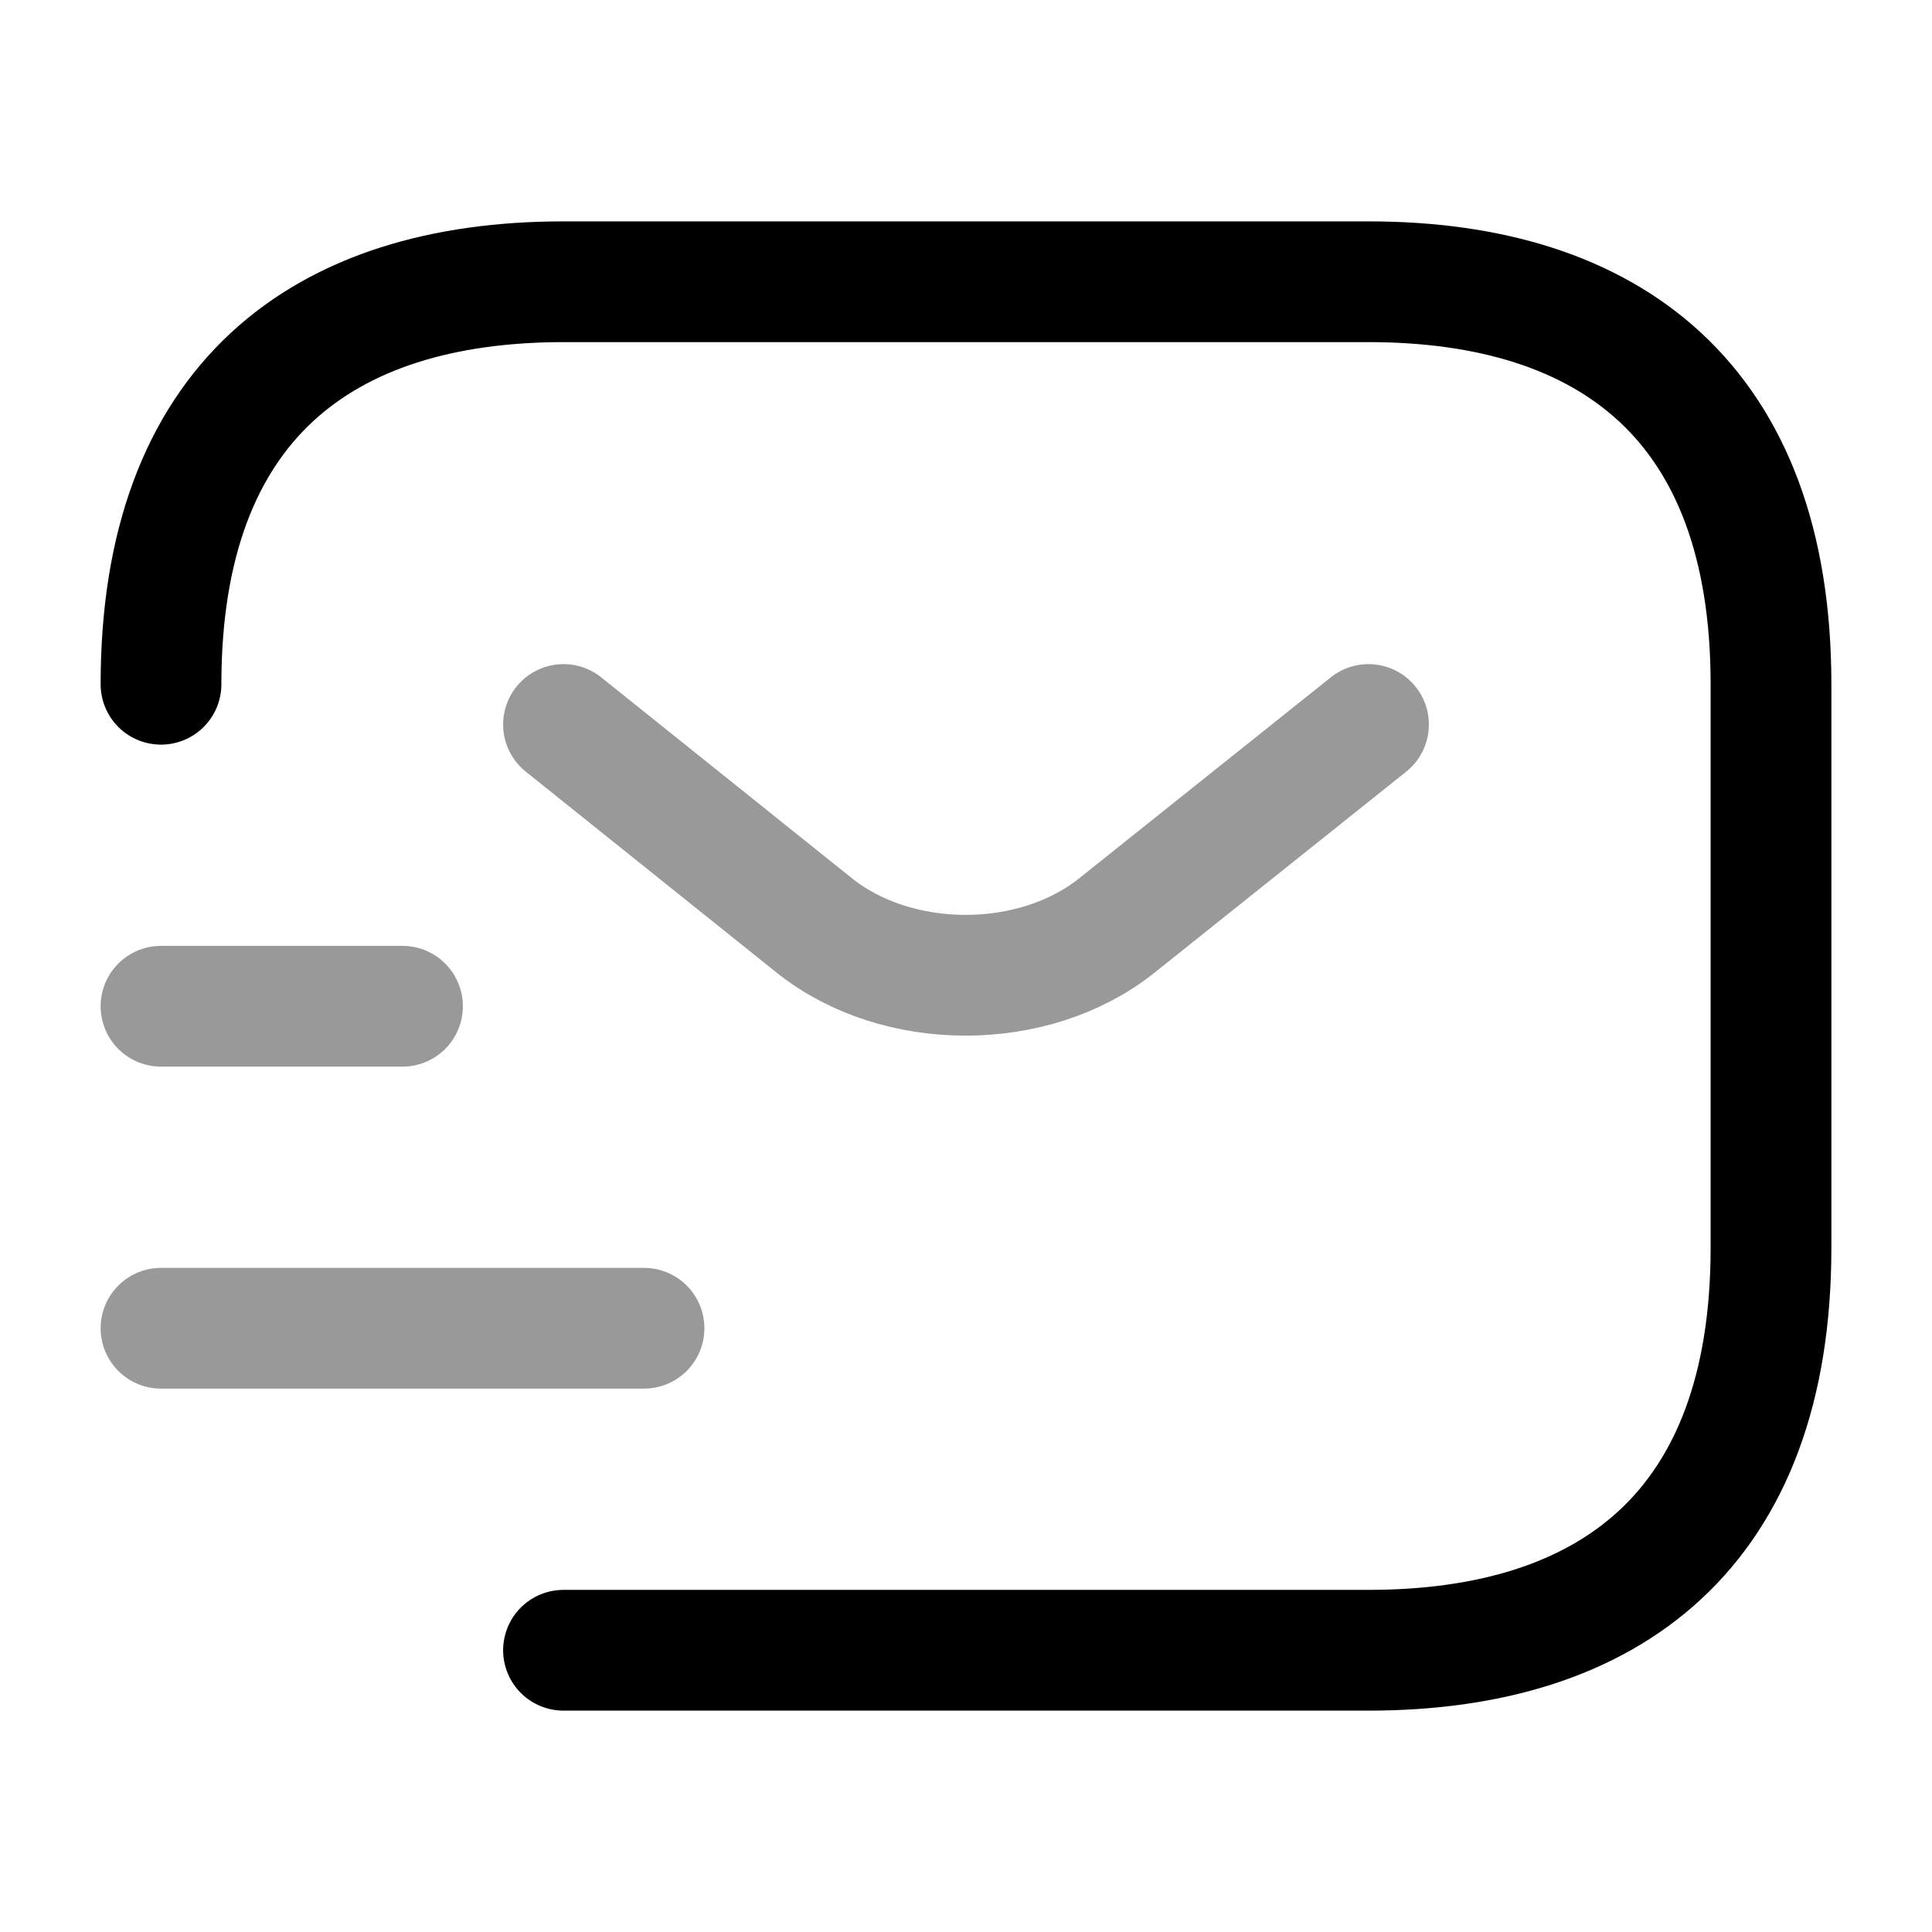
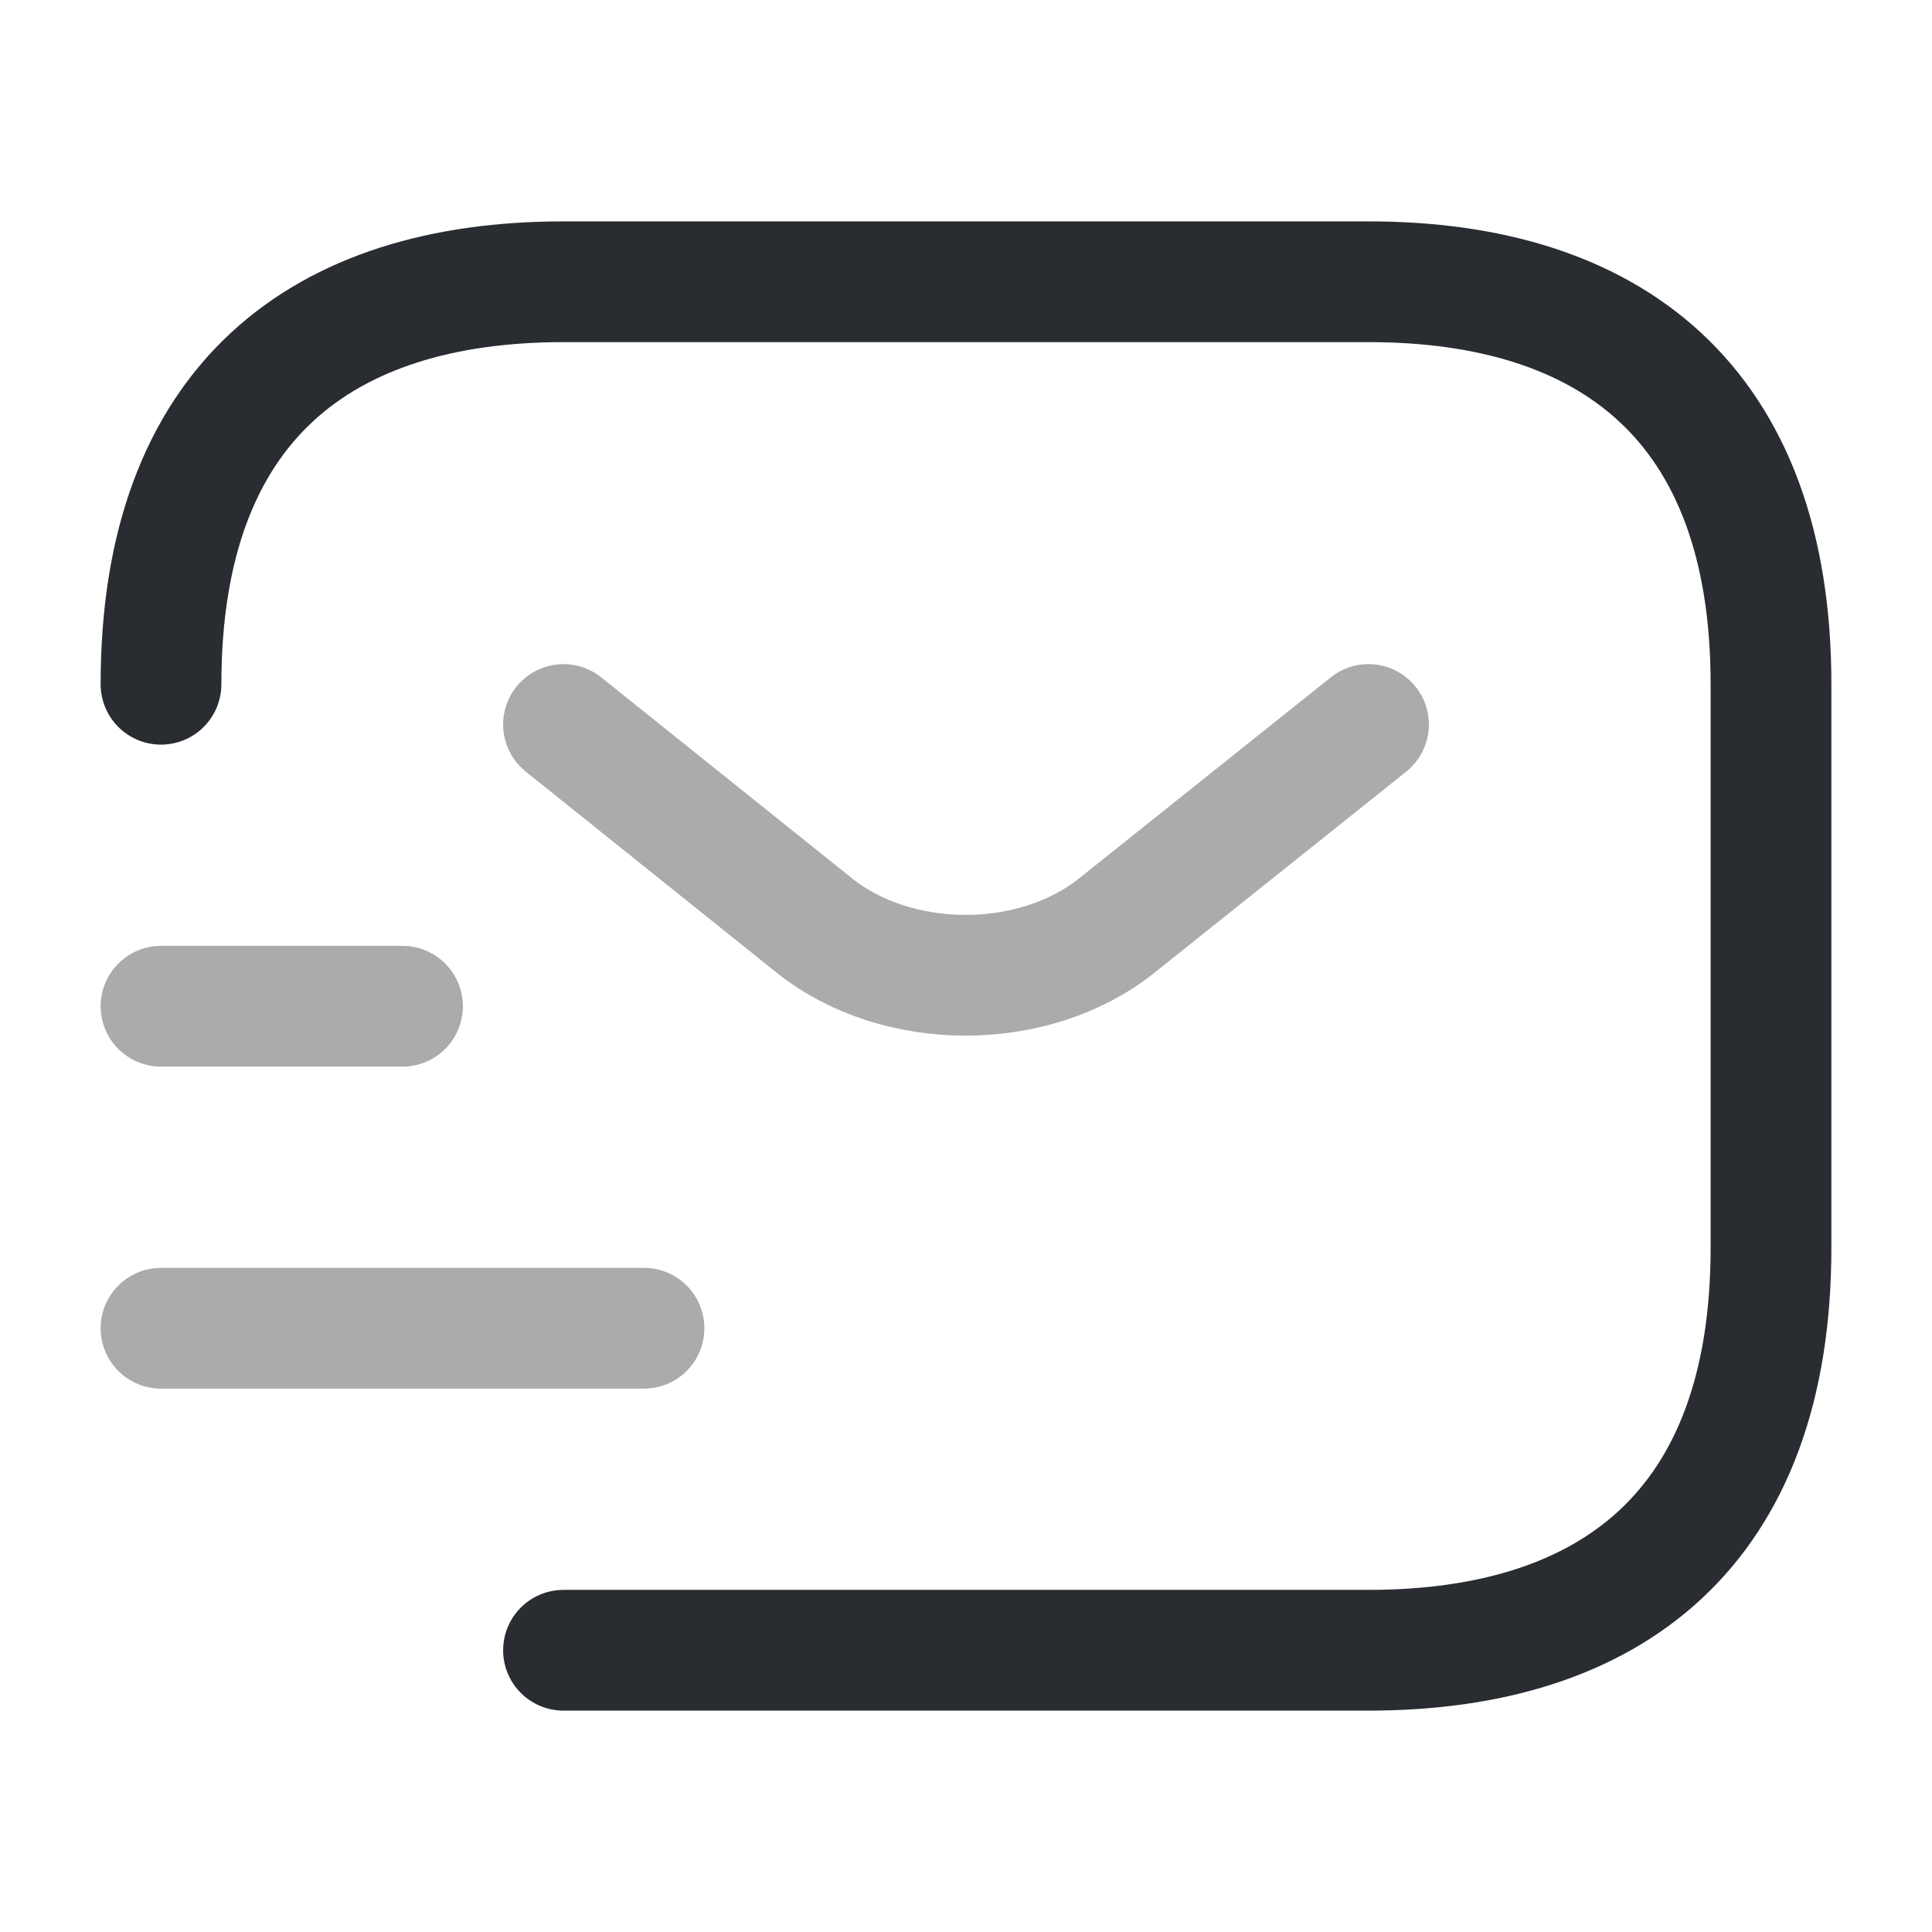
<svg xmlns="http://www.w3.org/2000/svg" width="800px" height="800px" viewBox="0 0 24 24" fill="none">
-   <path d="M2 8.5C2 5 4 3.5 7 3.5H17C20 3.5 22 5 22 8.5V15.5C22 19 20 20.5 17 20.5H7" stroke="#000000" stroke-width="1.5" stroke-miterlimit="10" stroke-linecap="round" stroke-linejoin="round" />
-   <path opacity="0.4" d="M17 9L13.87 11.5C12.84 12.32 11.15 12.32 10.12 11.5L7 9" stroke="#000000" stroke-width="1.5" stroke-miterlimit="10" stroke-linecap="round" stroke-linejoin="round" />
-   <path opacity="0.4" d="M2 16.5H8" stroke="#000000" stroke-width="1.5" stroke-miterlimit="10" stroke-linecap="round" stroke-linejoin="round" />
-   <path opacity="0.4" d="M2 12.5H5" stroke="#000000" stroke-width="1.5" stroke-miterlimit="10" stroke-linecap="round" stroke-linejoin="round" />
+   <path d="M2 8.5C2 5 4 3.5 7 3.5H17C20 3.5 22 5 22 8.5V15.5C22 19 20 20.5 17 20.5H7" stroke="#292D32" stroke-width="1.5" stroke-miterlimit="10" stroke-linecap="round" stroke-linejoin="round" />
+   <path opacity="0.4" d="M17 9L13.87 11.5C12.84 12.32 11.15 12.32 10.12 11.5L7 9" stroke="#292D32" stroke-width="1.5" stroke-miterlimit="10" stroke-linecap="round" stroke-linejoin="round" />
+   <path opacity="0.4" d="M2 16.5H8" stroke="#292D32" stroke-width="1.5" stroke-miterlimit="10" stroke-linecap="round" stroke-linejoin="round" />
+   <path opacity="0.4" d="M2 12.5H5" stroke="#292D32" stroke-width="1.5" stroke-miterlimit="10" stroke-linecap="round" stroke-linejoin="round" />
</svg>
